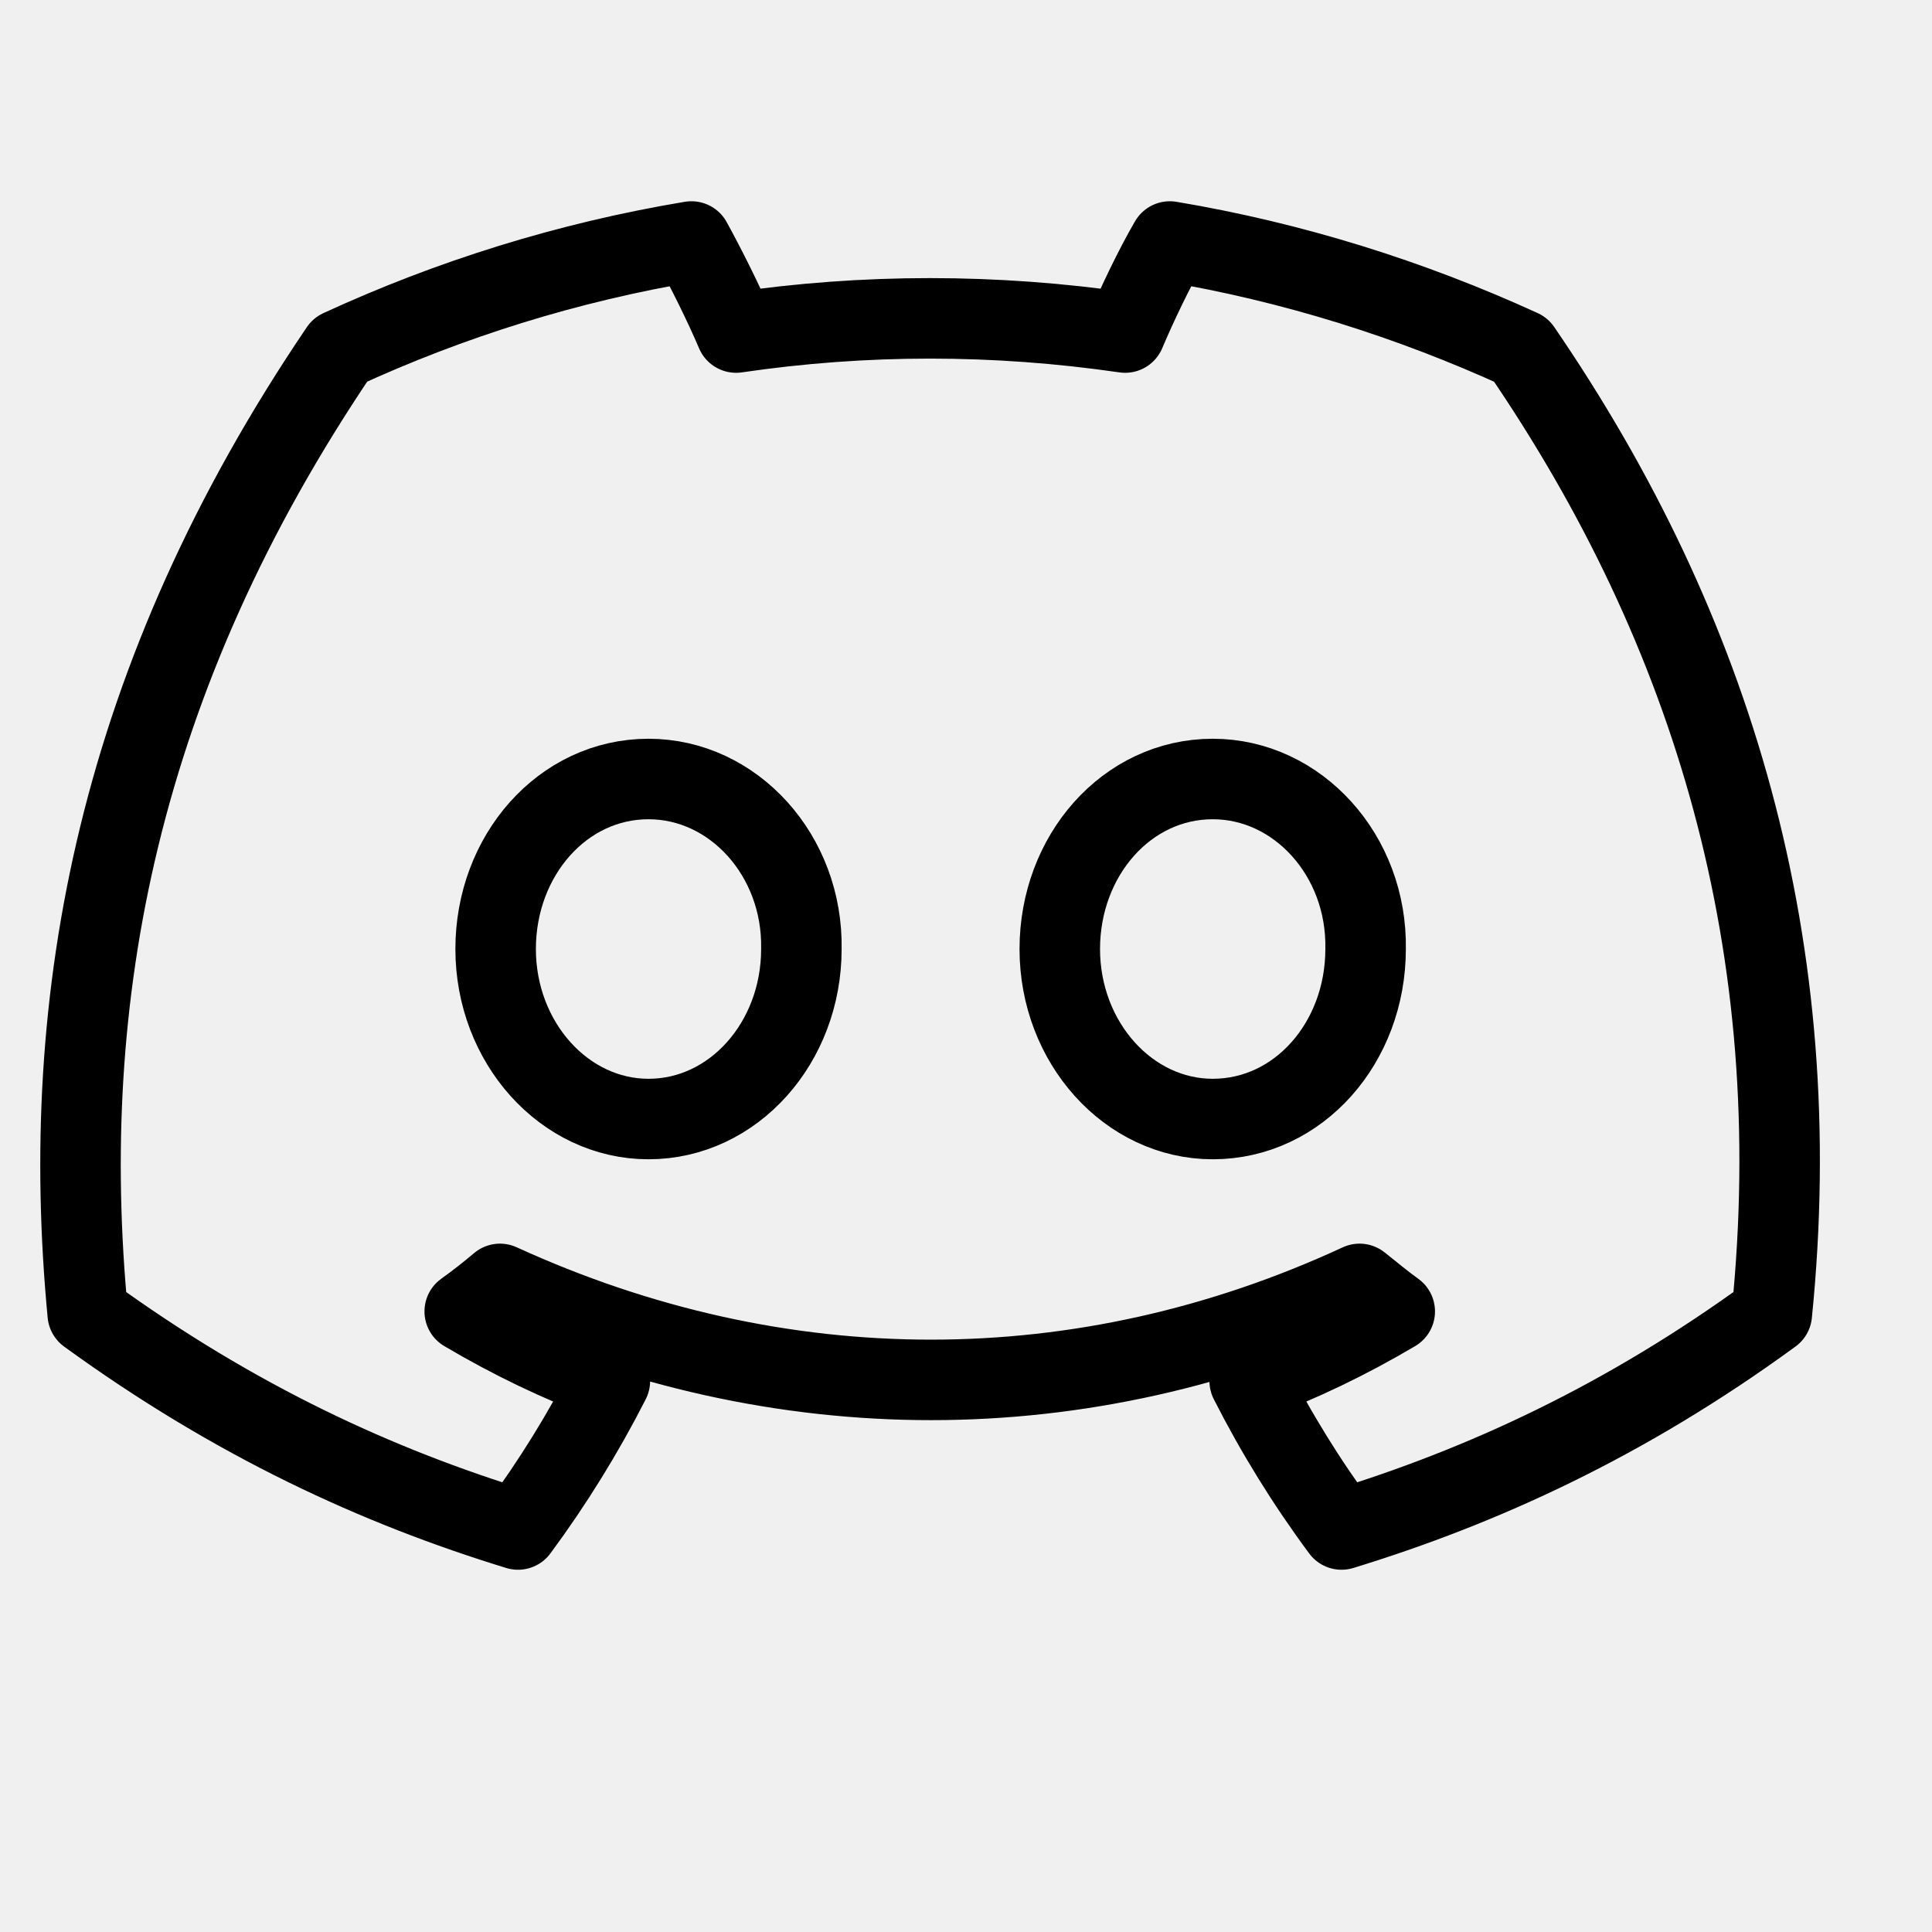
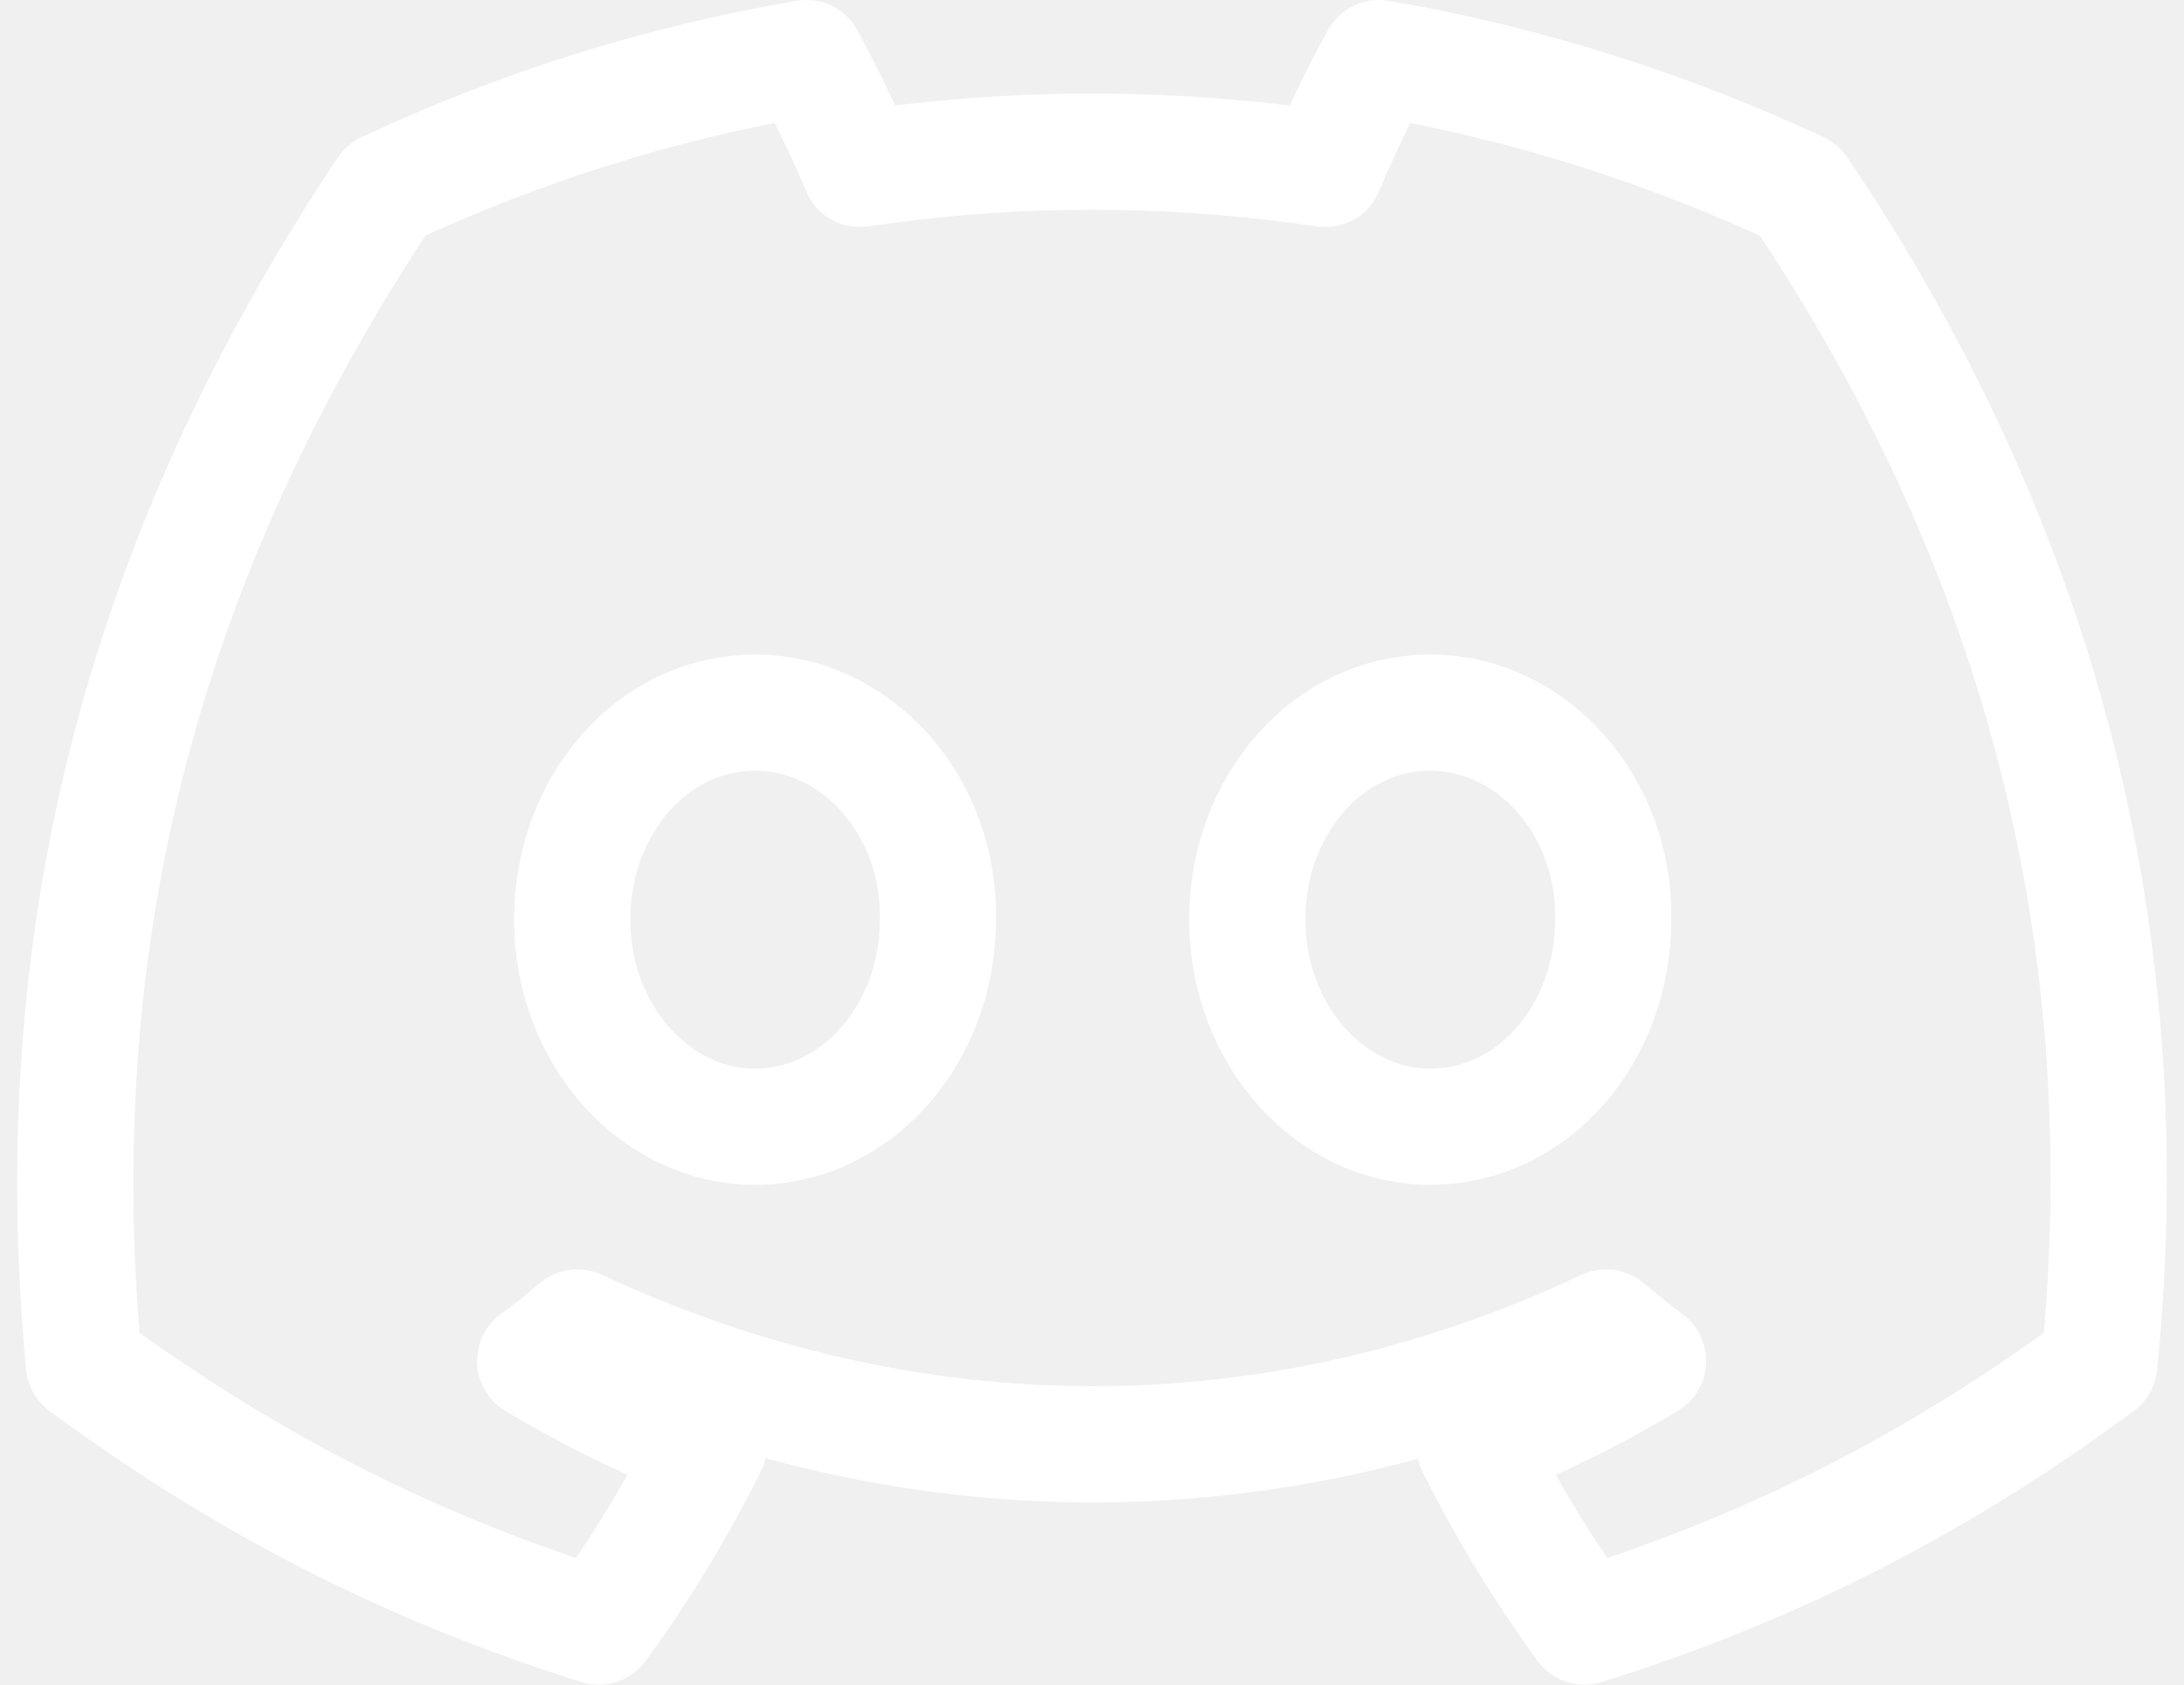
- <svg xmlns="http://www.w3.org/2000/svg" width="800px" height="800px" viewBox="0 0 24 24" fill="none">
-   <path d="M18.894 4.344C17.518 3.715 16.057 3.256 14.532 3C14.34 3.331 14.126 3.779 13.977 4.131C12.355 3.896 10.744 3.896 9.144 4.131C8.995 3.779 8.771 3.331 8.589 3C7.053 3.256 5.592 3.715 4.226 4.344C1.463 8.419 0.716 12.397 1.09 16.323C2.924 17.656 4.695 18.467 6.435 19C6.861 18.424 7.245 17.805 7.576 17.155C6.947 16.92 6.349 16.632 5.773 16.291C5.923 16.184 6.072 16.067 6.211 15.949C9.688 17.539 13.454 17.539 16.889 15.949C17.038 16.067 17.177 16.184 17.326 16.291C16.75 16.632 16.153 16.92 15.524 17.155C15.854 17.805 16.238 18.424 16.665 19C18.404 18.467 20.185 17.656 22.01 16.323C22.469 11.779 21.284 7.832 18.894 4.344ZM8.056 13.901C7.011 13.901 6.157 12.952 6.157 11.789C6.157 10.627 6.989 9.677 8.056 9.677C9.112 9.677 9.976 10.627 9.955 11.789C9.955 12.952 9.112 13.901 8.056 13.901ZM15.065 13.901C14.02 13.901 13.165 12.952 13.165 11.789C13.165 10.627 13.998 9.677 15.065 9.677C16.121 9.677 16.985 10.627 16.964 11.789C16.964 12.952 16.132 13.901 15.065 13.901Z" stroke="#000000" stroke-linejoin="round" />
+ <svg xmlns="http://www.w3.org/2000/svg" width="35" height="27" viewBox="0 0 37 29" fill="none">
+   <path d="M30.672 3.268C28.391 2.206 25.968 1.432 23.438 1C23.12 1.558 22.766 2.314 22.518 2.908C19.828 2.512 17.157 2.512 14.504 2.908C14.257 2.314 13.885 1.558 13.585 1C11.037 1.432 8.614 2.206 6.349 3.268C1.768 10.144 0.529 16.858 1.148 23.482C4.191 25.732 7.127 27.1 10.012 28C10.719 27.028 11.356 25.984 11.904 24.886C10.861 24.49 9.87 24.004 8.915 23.428C9.163 23.248 9.41 23.05 9.64 22.852C15.406 25.534 21.652 25.534 27.347 22.852C27.595 23.05 27.825 23.248 28.072 23.428C27.117 24.004 26.127 24.49 25.083 24.886C25.631 25.984 26.268 27.028 26.976 28C29.859 27.1 32.813 25.732 35.839 23.482C36.599 15.814 34.634 9.154 30.672 3.268ZM12.7 19.396C10.967 19.396 9.552 17.794 9.552 15.832C9.552 13.87 10.931 12.268 12.7 12.268C14.451 12.268 15.884 13.87 15.848 15.832C15.848 17.794 14.451 19.396 12.7 19.396ZM24.323 19.396C22.589 19.396 21.172 17.794 21.172 15.832C21.172 13.87 22.554 12.268 24.323 12.268C26.074 12.268 27.506 13.87 27.471 15.832C27.471 17.794 26.091 19.396 24.323 19.396Z" stroke="white" stroke-width="2" stroke-linejoin="round" />
</svg>
